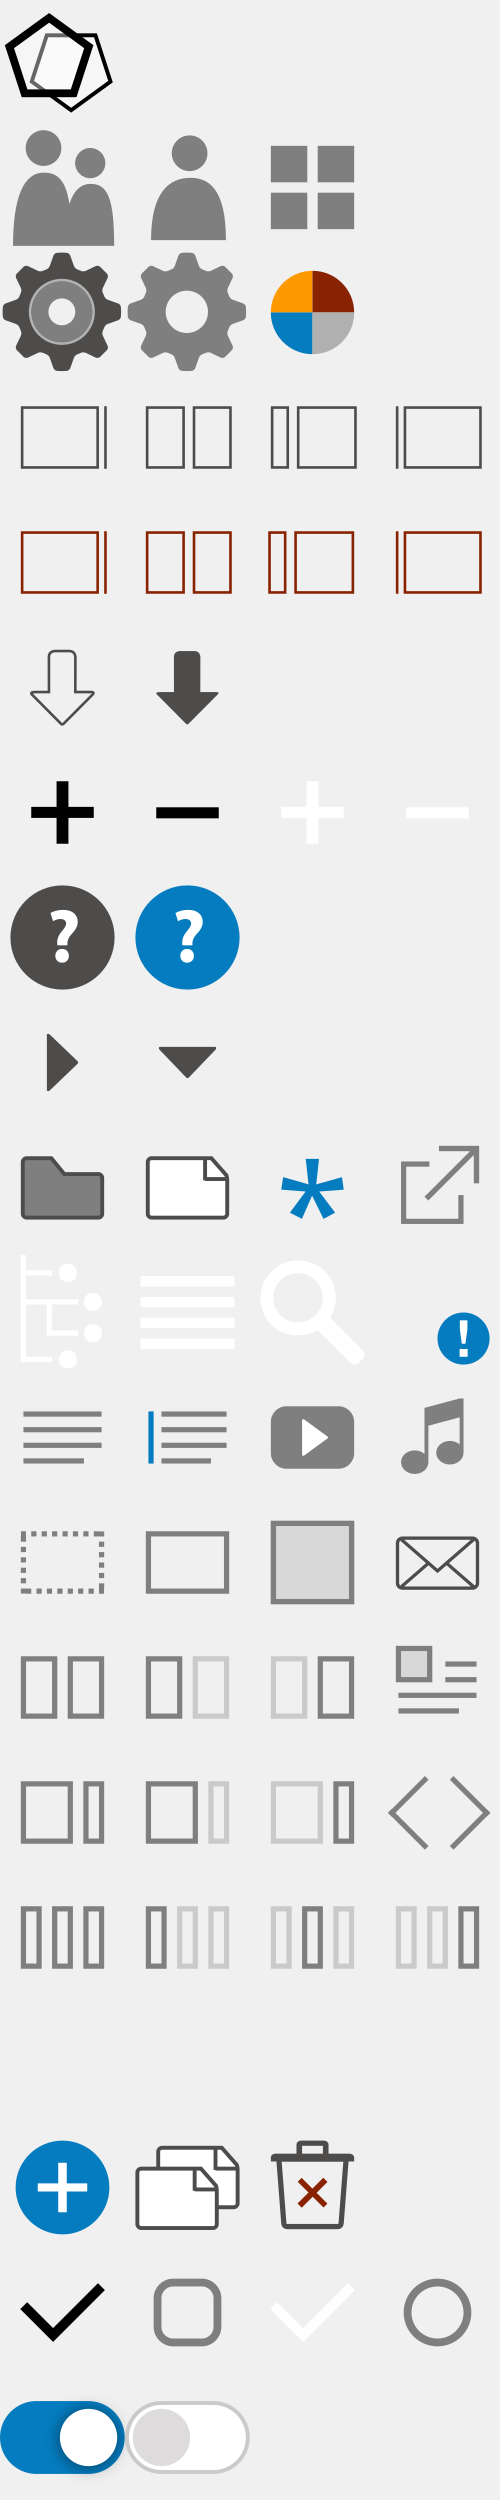
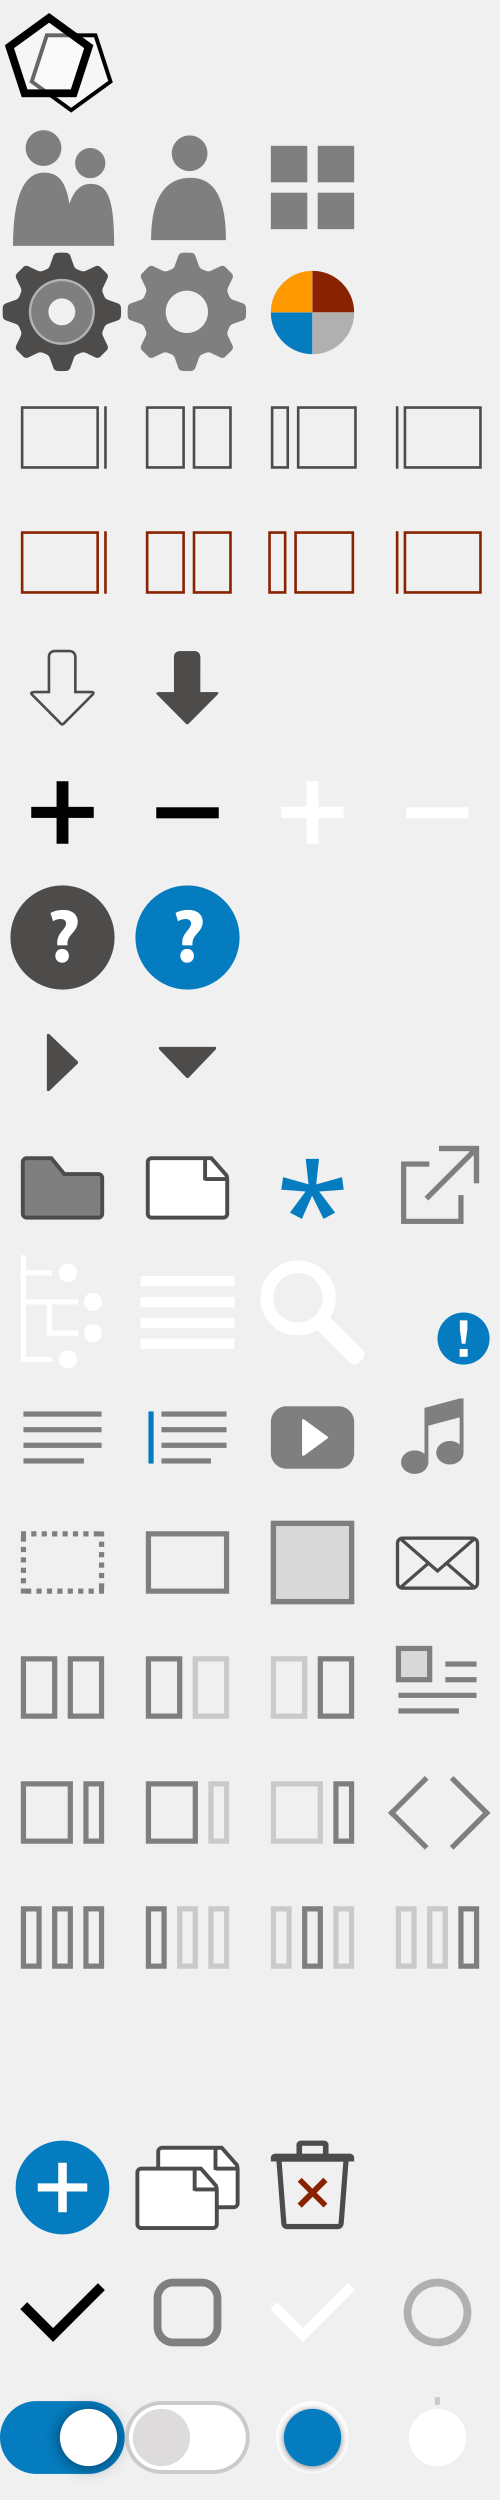
<svg xmlns="http://www.w3.org/2000/svg" xmlns:xlink="http://www.w3.org/1999/xlink" width="192" height="960" viewBox="0 0 192 960">
  <defs>
    <circle id="icon_sprite-b" cx="16" cy="16" r="16" />
    <path id="icon_sprite-a" d="M8,12 L40,12 L40,36 L8,36 L8,12 Z" />
    <mask id="icon_sprite-d" width="32" height="24" x="0" y="0" fill="#fff">
      <use xlink:href="#icon_sprite-a" />
    </mask>
    <circle id="icon_sprite-f" cx="34" cy="24" r="11" />
    <filter id="icon_sprite-e" width="184.1%" height="184.1%" x="-42%" y="-39.8%" filterUnits="objectBoundingBox">
      <feOffset dy=".5" in="SourceAlpha" result="shadowOffsetOuter1" />
      <feGaussianBlur in="shadowOffsetOuter1" result="shadowBlurOuter1" stdDeviation="3" />
      <feColorMatrix in="shadowBlurOuter1" values="0 0 0 0 0   0 0 0 0 0   0 0 0 0 0  0 0 0 0.5 0" />
    </filter>
+     <circle id="icon_sprite-h" cx="24" cy="24" r="11" />
+     <filter id="icon_sprite-g" width="143.2%" height="143.2%" x="-21.6%" y="-19.3%" filterUnits="objectBoundingBox">
+       <feOffset dy=".5" in="SourceAlpha" result="shadowOffsetOuter1" />
+       <feGaussianBlur in="shadowOffsetOuter1" result="shadowBlurOuter1" stdDeviation="1.5" />
+       <feColorMatrix in="shadowBlurOuter1" values="0 0 0 0 0   0 0 0 0 0   0 0 0 0 0  0 0 0 0.5 0" />
+     </filter>
  </defs>
  <g fill="none" fill-rule="evenodd">
    <g fill="#7F7F7F" fill-rule="nonzero" transform="translate(96 48)">
      <polygon points="22 22 8 22 8 8 22 8" />
      <polygon points="22 40 8 40 8 26 22 26" />
      <polygon points="40 22 26 22 26 8 40 8" />
      <polygon points="40 40 26 40 26 26 40 26" />
    </g>
    <path fill="#7F7F7F" fill-rule="nonzero" d="M34.647,20.432 C37.853,20.432 40.45,17.833 40.45,14.628 C40.45,11.424 37.853,8.825 34.647,8.825 C31.443,8.825 28.845,11.424 28.845,14.628 C28.844,17.833 31.443,20.432 34.647,20.432 Z M24.735,46.423 L5,46.423 C5,27.568 9.143,18.283 16.857,18.283 C22.174,18.283 25.251,21.27 26.65,30.285 C28.318,25.152 31.054,22.608 34.768,22.608 C41.297,22.608 43.836,27.927 43.837,46.423 L24.735,46.423 Z M16.713,15.712 C12.927,15.712 9.857,12.643 9.857,8.856 C9.857,5.07 12.927,2 16.713,2 C20.5,2 23.569,5.07 23.569,8.856 C23.569,12.643 20.5,15.712 16.713,15.712 Z" transform="translate(0 48)" />
    <path fill="#7F7F7F" fill-rule="nonzero" d="M24.811,17.712 C28.598,17.712 31.667,14.643 31.667,10.856 C31.667,7.07 28.598,4 24.811,4 C21.025,4 17.955,7.07 17.955,10.856 C17.955,14.643 21.025,17.712 24.811,17.712 Z M25.112,20.283 C17.283,20.283 10,25.362 10,44.217 L38.765,44.217 C38.765,24.609 32.245,20.283 25.112,20.283 Z" transform="translate(48 48)" />
    <g transform="translate(0 96)">
      <path fill="#4E4C4B" fill-rule="nonzero" d="M45.369,26.977 C45.888,26.793 46.356,26.194 46.41,25.647 C46.41,25.647 46.501,24.731 46.501,23.751 C46.501,22.771 46.41,21.855 46.41,21.855 C46.356,21.308 45.888,20.709 45.369,20.525 L41.331,19.088 C40.812,18.904 40.238,18.329 40.055,17.811 L39.479,16.418 C39.243,15.921 39.244,15.108 39.48,14.611 L41.318,10.745 C41.554,10.248 41.45,9.504 41.086,9.091 L38.41,6.415 C37.997,6.051 37.253,5.947 36.756,6.183 L32.89,8.021 C32.393,8.257 31.58,8.258 31.083,8.022 L29.689,7.446 C29.171,7.262 28.596,6.688 28.412,6.17 L26.975,2.131 C26.791,1.612 26.192,1.144 25.645,1.09 C25.645,1.09 24.73,1 23.75,1 C22.77,1 21.855,1.09 21.855,1.09 C21.308,1.144 20.709,1.612 20.525,2.131 L19.088,6.17 C18.904,6.689 18.329,7.263 17.811,7.447 L16.417,8.022 C15.92,8.258 15.107,8.257 14.61,8.021 L10.744,6.183 C10.247,5.947 9.503,6.051 9.09,6.415 L6.414,9.091 C6.05,9.504 5.946,10.248 6.182,10.745 L8.02,14.611 C8.256,15.108 8.257,15.921 8.021,16.418 L7.446,17.812 C7.262,18.33 6.688,18.905 6.169,19.089 L2.131,20.525 C1.612,20.709 1.144,21.308 1.09,21.855 C1.09,21.855 1,22.771 1,23.751 C1,24.731 1.09,25.647 1.09,25.647 C1.144,26.194 1.612,26.793 2.131,26.977 L6.169,28.413 C6.688,28.597 7.262,29.172 7.446,29.69 L8.021,31.084 C8.257,31.581 8.256,32.394 8.02,32.891 L6.182,36.757 C5.946,37.254 6.05,37.998 6.414,38.411 L9.09,41.087 C9.503,41.451 10.247,41.555 10.744,41.319 L14.61,39.481 C15.107,39.245 15.92,39.244 16.417,39.48 L17.811,40.055 C18.329,40.239 18.904,40.813 19.088,41.332 L20.525,45.371 C20.709,45.89 21.308,46.358 21.855,46.412 C21.855,46.412 22.77,46.502 23.75,46.502 C24.73,46.502 25.645,46.412 25.645,46.412 C26.192,46.358 26.791,45.89 26.975,45.371 L28.412,41.332 C28.596,40.813 29.171,40.239 29.689,40.055 L31.083,39.48 C31.58,39.244 32.393,39.245 32.89,39.481 L36.756,41.319 C37.253,41.555 37.997,41.451 38.41,41.087 L41.086,38.411 C41.45,37.998 41.554,37.254 41.318,36.757 L39.48,32.891 C39.244,32.394 39.243,31.581 39.479,31.084 L40.054,29.691 C40.238,29.173 40.812,28.598 41.331,28.414 L45.369,26.977 Z M23.751,30.001 C20.3,30.001 17.501,27.203 17.501,23.751 C17.501,20.299 20.299,17.501 23.751,17.501 C27.203,17.501 30.001,20.299 30.001,23.751 C30.001,27.203 27.203,30.001 23.751,30.001 Z" />
      <path fill="#7F7F7F" fill-rule="nonzero" d="M23.751,12.088 C17.31,12.088 12.088,17.31 12.088,23.751 C12.088,30.192 17.31,35.414 23.751,35.414 C30.192,35.414 35.413,30.192 35.413,23.751 C35.413,17.31 30.191,12.088 23.751,12.088 Z M23.751,28.918 C20.898,28.918 18.584,26.605 18.584,23.751 C18.584,20.897 20.897,18.584 23.751,18.584 C26.605,18.584 28.918,20.897 28.918,23.751 C28.918,26.605 26.605,28.918 23.751,28.918 Z" />
      <circle cx="23.751" cy="23.751" r="12.186" stroke="#B2B2B2" />
    </g>
    <path fill="#7F7F7F" fill-rule="nonzero" d="M45.369,26.977 C45.888,26.793 46.356,26.194 46.41,25.647 C46.41,25.647 46.501,24.731 46.501,23.751 C46.501,22.771 46.41,21.855 46.41,21.855 C46.356,21.308 45.888,20.709 45.369,20.525 L41.331,19.088 C40.812,18.904 40.238,18.329 40.055,17.811 L39.479,16.418 C39.243,15.921 39.244,15.108 39.48,14.611 L41.318,10.745 C41.554,10.248 41.45,9.504 41.086,9.091 L38.41,6.415 C37.997,6.051 37.253,5.947 36.756,6.183 L32.89,8.021 C32.393,8.257 31.58,8.258 31.083,8.022 L29.689,7.446 C29.171,7.262 28.596,6.688 28.412,6.17 L26.975,2.131 C26.791,1.612 26.192,1.144 25.645,1.09 C25.645,1.09 24.73,1 23.75,1 C22.77,1 21.855,1.09 21.855,1.09 C21.308,1.144 20.709,1.612 20.525,2.131 L19.088,6.17 C18.904,6.689 18.329,7.263 17.811,7.447 L16.417,8.022 C15.92,8.258 15.107,8.257 14.61,8.021 L10.744,6.183 C10.247,5.947 9.503,6.051 9.09,6.415 L6.414,9.091 C6.05,9.504 5.946,10.248 6.182,10.745 L8.02,14.611 C8.256,15.108 8.257,15.921 8.021,16.418 L7.446,17.812 C7.262,18.33 6.688,18.905 6.169,19.089 L2.131,20.525 C1.612,20.709 1.144,21.308 1.09,21.855 C1.09,21.855 1,22.771 1,23.751 C1,24.731 1.09,25.647 1.09,25.647 C1.144,26.194 1.612,26.793 2.131,26.977 L6.169,28.413 C6.688,28.597 7.262,29.172 7.446,29.69 L8.021,31.084 C8.257,31.581 8.256,32.394 8.02,32.891 L6.182,36.757 C5.946,37.254 6.05,37.998 6.414,38.411 L9.09,41.087 C9.503,41.451 10.247,41.555 10.744,41.319 L14.61,39.481 C15.107,39.245 15.92,39.244 16.417,39.48 L17.811,40.055 C18.329,40.239 18.904,40.813 19.088,41.332 L20.525,45.371 C20.709,45.89 21.308,46.358 21.855,46.412 C21.855,46.412 22.77,46.502 23.75,46.502 C24.73,46.502 25.645,46.412 25.645,46.412 C26.192,46.358 26.791,45.89 26.975,45.371 L28.412,41.332 C28.596,40.813 29.171,40.239 29.689,40.055 L31.083,39.48 C31.58,39.244 32.393,39.245 32.89,39.481 L36.756,41.319 C37.253,41.555 37.997,41.451 38.41,41.087 L41.086,38.411 C41.45,37.998 41.554,37.254 41.318,36.757 L39.48,32.891 C39.244,32.394 39.243,31.581 39.479,31.084 L40.054,29.691 C40.238,29.173 40.812,28.598 41.331,28.414 L45.369,26.977 Z M23.75,31.876 C19.263,31.876 15.625,28.239 15.625,23.751 C15.625,19.264 19.262,15.626 23.75,15.626 C28.237,15.626 31.875,19.264 31.875,23.751 C31.875,28.239 28.238,31.876 23.75,31.876 Z" transform="translate(48 96)" />
    <g transform="translate(104 104)">
      <mask id="icon_sprite-c" fill="#fff">
        <use xlink:href="#icon_sprite-b" />
      </mask>
      <use fill="#D8D8D8" xlink:href="#icon_sprite-b" />
      <g mask="url(#icon_sprite-c)">
        <g transform="translate(-8 -8)">
          <rect width="24" height="24" fill="#F90" />
          <rect width="24" height="24" y="24" fill="#047CBF" />
          <rect width="24" height="24" x="24" fill="#820" />
          <rect width="24" height="24" x="24" y="24" fill="#B0B0B0" />
        </g>
      </g>
    </g>
    <g fill="#4E4C4B" transform="translate(8 156)">
      <polygon fill-rule="nonzero" points="32 0 33 0 33 24 32 24" />
      <path fill-rule="nonzero" d="M29,1 L29,23 L1,23 L1,1 L29,1 L29,1 Z M30,0 L0,0 L0,24 L30,24 L30,0 L30,0 Z" />
    </g>
    <g fill="#4E4C4B" transform="translate(56 156)">
      <path fill-rule="nonzero" d="M14 1L14 23 1 23 1 1 14 1 14 1zM15 0L0 0 0 24 15 24 15 0 15 0zM32 1L32 23 19 23 19 1 32 1 32 1zM33 0L18 0 18 24 33 24 33 0 33 0z" />
    </g>
    <g fill="#4E4C4B" transform="translate(104 156)">
      <path fill-rule="nonzero" d="M6 1L6 23 1 23 1 1 6 1 6 1zM7 0L0 0 0 24 7 24 7 0 7 0zM32 1L32 23 11 23 11 1 32 1 32 1zM33 0L10 0 10 24 33 24 33 0 33 0z" />
    </g>
    <g fill="#4E4C4B" transform="translate(152 156)">
      <path fill-rule="nonzero" d="M32,1 L32,23 L4,23 L4,1 L32,1 L32,1 Z M33,0 L3,0 L3,24 L33,24 L33,0 L33,0 Z" />
      <rect width="1" height="24" fill-rule="nonzero" />
    </g>
    <g fill="#820" transform="translate(8 204)">
      <polygon fill-rule="nonzero" points="32 0 33 0 33 24 32 24" />
      <path fill-rule="nonzero" d="M29,23 L1,23 L1,1 L29,1 L29,23 Z M0,0 L0,24 L30,24 L30,0 L0,0 Z" />
    </g>
    <g fill="#820" transform="translate(56 204)">
      <path fill-rule="nonzero" d="M14 1L14 23 1 23 1 1 14 1 14 1zM15 0L0 0 0 24 15 24 15 0 15 0zM32 1L32 23 19 23 19 1 32 1 32 1zM33 0L18 0 18 24 33 24 33 0 33 0z" />
    </g>
    <g fill="#820" transform="translate(103 204)">
      <path fill-rule="nonzero" d="M6 1L6 23 1 23 1 1 6 1 6 1zM7 0L0 0 0 24 7 24 7 0 7 0zM32 1L32 23 11 23 11 1 32 1 32 1zM33 0L10 0 10 24 33 24 33 0 33 0z" />
    </g>
    <g fill="#820" transform="translate(152 204)">
      <path fill-rule="nonzero" d="M32,1 L32,23 L4,23 L4,1 L32,1 L32,1 Z M33,0 L3,0 L3,24 L33,24 L33,0 L33,0 Z" />
      <rect width="1" height="24" fill-rule="nonzero" />
    </g>
    <path stroke="#4E4C4B" d="M34.518,25.753 C34.518,25.753 36.747,25.486 35.567,26.697 L24.534,37.792 C24.534,37.792 23.868,38.65 23.265,37.775 L12.299,26.73 C12.299,26.73 11.124,25.751 13.434,25.751 L18.801,25.751 L18.785,12.105 C18.891,9.996 21.057,10 21.057,10 L26.761,10.002 C28.906,10.072 28.941,12.252 28.941,12.252 L28.925,25.752 L34.518,25.753 L34.518,25.753 L34.518,25.753 Z" transform="translate(0 240)" />
    <path fill="#4E4C4B" fill-rule="nonzero" d="M34.516,25.753 C34.516,25.753 36.745,25.486 35.565,26.697 L24.532,37.792 C24.532,37.792 23.866,38.65 23.263,37.775 L12.298,26.73 C12.298,26.73 11.124,25.751 13.433,25.751 L18.8,25.751 L18.784,12.104 C18.89,10 21.056,10 21.056,10 L26.76,10.003 C28.905,10.073 28.94,12.253 28.94,12.253 L28.924,25.753 L34.516,25.753 Z" transform="translate(48 240)" />
    <polygon fill="#000" fill-rule="nonzero" points="26.278 12 26.278 21.835 36 21.835 36 26.075 26.278 26.075 26.278 36 21.721 36 21.721 26.075 12 26.075 12 21.835 21.722 21.835 21.722 12" transform="translate(0 288)" />
    <polygon fill="#000" fill-rule="nonzero" points="12 26.24 12 22 36 22 36 26.24" transform="translate(48 288)" />
    <g transform="translate(4 340)">
      <circle cx="20" cy="20" r="20" fill="#4E4C4B" fill-rule="nonzero" />
      <path fill="#FFF" fill-rule="nonzero" d="M18.002,23.007 L17.973,22.248 C17.885,20.762 18.381,19.245 19.693,17.67 C20.626,16.563 21.384,15.629 21.384,14.639 C21.384,13.618 20.713,12.948 19.256,12.889 C18.294,12.889 17.127,13.239 16.369,13.764 L15.377,10.584 C16.427,9.973 18.177,9.389 20.247,9.389 C24.096,9.389 25.846,11.518 25.846,13.938 C25.846,16.155 24.476,17.612 23.368,18.837 C22.289,20.032 21.851,21.17 21.88,22.483 L21.88,23.007 L18.002,23.007 L18.002,23.007 Z M17.244,27.031 C17.244,25.486 18.323,24.377 19.839,24.377 C21.414,24.377 22.435,25.486 22.464,27.031 C22.464,28.548 21.414,29.685 19.839,29.685 C18.294,29.686 17.244,28.548 17.244,27.031 Z" />
    </g>
    <g transform="translate(52 340)">
      <circle cx="20" cy="20" r="20" fill="#047CBF" fill-rule="nonzero" />
      <path fill="#FFF" fill-rule="nonzero" d="M18.003,23.007 L17.974,22.248 C17.886,20.762 18.382,19.245 19.694,17.67 C20.627,16.563 21.385,15.629 21.385,14.639 C21.385,13.618 20.714,12.948 19.257,12.889 C18.295,12.889 17.128,13.239 16.37,13.764 L15.378,10.584 C16.428,9.973 18.178,9.389 20.248,9.389 C24.097,9.389 25.847,11.518 25.847,13.938 C25.847,16.155 24.477,17.612 23.369,18.837 C22.29,20.032 21.852,21.17 21.881,22.483 L21.881,23.007 L18.003,23.007 L18.003,23.007 Z M17.245,27.031 C17.245,25.486 18.324,24.377 19.84,24.377 C21.415,24.377 22.436,25.486 22.465,27.031 C22.465,28.548 21.415,29.685 19.84,29.685 C18.294,29.686 17.245,28.548 17.245,27.031 Z" />
    </g>
    <path fill="#4E4C4B" fill-rule="nonzero" d="M18,13.22 C18.154,13.073 18.329,13 18.529,13 C18.728,13 18.904,13.073 19.058,13.22 L29.77,23.489 C29.924,23.641 30,23.808 30,23.998 C30,24.187 29.924,24.359 29.77,24.505 L19.058,34.779 C18.904,34.927 18.728,35 18.529,35 C18.329,35 18.154,34.927 18,34.779 L18,13.22 L18,13.22 Z" transform="translate(0 384)" />
    <path fill="#4E4C4B" fill-rule="nonzero" d="M34.78,18 C34.927,18.154 35,18.33 35,18.529 C35,18.729 34.927,18.904 34.78,19.058 L24.508,29.769 C24.36,29.923 24.191,30 24,30 C23.809,30 23.64,29.923 23.493,29.769 L13.221,19.058 C13.073,18.904 13,18.729 13,18.529 C13,18.33 13.073,18.154 13.221,18 L34.78,18 Z" transform="translate(48 384)" />
    <path fill="#7F7F7F" fill-rule="nonzero" stroke="#4E4C4B" stroke-width="1.5" d="M11.722,0.75 L2.21,0.75 C1.402,0.75 0.75,1.399 0.75,2.201 L0.75,22.119 C0.75,22.917 1.404,23.57 2.199,23.57 L29.801,23.57 C30.601,23.57 31.25,22.919 31.25,22.115 L31.25,8.298 C31.25,7.494 30.596,6.843 29.787,6.843 L16.679,6.843 L11.722,0.75 Z" transform="translate(8 444)" />
    <g fill="#7F7F7F" transform="translate(9 542)">
      <rect width="30" height="2" />
      <rect width="30" height="2" y="6" />
      <rect width="30" height="2" y="12" />
      <rect width="23.226" height="2" y="18" />
    </g>
    <use stroke="#7F7F7F" stroke-dasharray="2 2 2 2" stroke-width="4" mask="url(#icon_sprite-d)" transform="translate(0 576)" xlink:href="#icon_sprite-a" />
    <rect width="30" height="22" x="9" y="13" stroke="#7F7F7F" stroke-width="2" transform="translate(48 576)" />
    <g stroke="#4E4C4B" transform="translate(56 444)">
      <path fill="#FFF" fill-rule="nonzero" stroke-width="1.5" d="M30.947,7.335 L25.162,0.75 L2.21,0.75 C1.402,0.75 0.75,1.399 0.75,2.201 L0.75,22.119 C0.75,22.917 1.404,23.57 2.199,23.57 L29.801,23.57 C30.601,23.57 31.25,22.919 31.25,22.115 L31.25,10.79 C31.25,9.891 31.25,9.891 31.25,9.449 C31.25,9.181 31.25,9.181 31.25,9.15 C31.25,8.683 31.184,8.215 31.074,7.771 C31.028,7.588 30.983,7.439 30.947,7.335 Z" />
      <path stroke-linecap="square" stroke-width="1.5" d="M22.75 1.5L22.75 8.5M23.5 8.75L30.5 8.75" />
    </g>
    <g transform="translate(57 542)">
      <rect width="2" height="20" fill="#047CBF" />
      <rect width="25" height="2" x="5" fill="#7F7F7F" />
      <rect width="25" height="2" x="5" y="6" fill="#7F7F7F" />
      <rect width="25" height="2" x="5" y="12" fill="#7F7F7F" />
      <rect width="19" height="2" x="5" y="18" fill="#7F7F7F" />
    </g>
    <polygon fill="#047CBF" points="26.505 13 25.433 22.794 35.327 20.028 36 24.838 26.555 25.536 32.685 33.66 28.224 36.053 23.838 27.131 19.925 36.053 15.315 33.66 21.346 25.536 12 24.838 12.723 20.028 22.467 22.794 21.396 13" transform="translate(96 432)" />
    <g transform="translate(96 528)">
      <path fill="#7F7F7F" d="M14,12 C17.333,12 20.667,12 24,12 C27.333,12 30.667,12 34,12 L34,12 C37.314,12 40,14.686 40,18 C40,20 40,22 40,24 C40,26 40,28 40,30 L40,30 C40,33.314 37.314,36 34,36 C30.799,36 27.599,36 24.398,36 C20.932,36 17.466,36 14,36 L14,36 C10.686,36 8,33.314 8,30 C8,28 8,26 8,24 C8,22 8,20 8,18 L8,18 C8,14.686 10.686,12 14,12 Z" />
      <path fill="#FFF" fill-rule="nonzero" d="M20,17.14 C20.128,17.047 20.275,17 20.441,17 C20.607,17 20.753,17.047 20.881,17.14 L29.808,23.675 C29.936,23.771 30,23.878 30,23.999 C30,24.119 29.936,24.229 29.808,24.322 L20.881,30.86 C20.754,30.953 20.607,31 20.441,31 C20.275,31 20.128,30.953 20,30.86 L20,17.14 L20,17.14 Z" />
    </g>
    <g fill="#7F7F7F" transform="translate(144 432)">
      <polygon fill-rule="nonzero" points="12 16 32 16 32 36 23.124 36 23.124 38 34 38 34 14 10 14 10 25.077 12 25.077" transform="rotate(180 22 26)" />
      <path d="M18.943,3.512 L2.182,20.273 L1.455,21 L-1.0658141e-14,19.545 L0.727,18.818 L17.488,2.057 L6.598,2.057 L5.57,2.057 L5.57,0 L6.598,1.94153754e-15 L19.971,1.14208091e-16 L21,0 L21,2.057 L21,13.373 L21,14.402 L18.943,14.402 L18.943,13.373 L18.943,3.512 Z" transform="translate(19 8)" />
    </g>
    <path fill="#7F7F7F" fill-rule="nonzero" d="M32.5,9 L34,9 L34,29.844 C34,32.346 31.649,34.375 28.75,34.375 C25.851,34.375 23.5,32.346 23.5,29.844 C23.5,27.341 25.851,25.312 28.75,25.312 C30.219,25.312 31.547,25.834 32.5,26.673 L32.5,16.25 L20.5,19.472 L20.5,33.469 C20.5,35.971 18.149,38 15.25,38 C12.351,38 10,35.971 10,33.469 C10,30.966 12.351,28.938 15.25,28.938 C16.719,28.938 18.047,29.459 19,30.298 L19,12.625 L32.5,9 Z" transform="translate(144 528)" />
    <g transform="translate(0 480)">
      <path stroke="#FFF" stroke-linecap="square" stroke-width="2" d="M9 3L9 42.001M18.935 19.916L18.935 31.918M18.935 42.001L9 42.001M18.935 19.916L9 19.916M29 19.916L19.066 19.916M29 31.918L19.066 31.918" />
      <circle cx="35.705" cy="19.916" r="3.5" fill="#FFF" fill-rule="nonzero" />
      <circle cx="35.705" cy="31.918" r="3.5" fill="#FFF" fill-rule="nonzero" />
      <circle cx="26.08" cy="42.001" r="3.5" fill="#FFF" fill-rule="nonzero" />
      <path stroke="#FFF" stroke-linecap="square" stroke-width="2" d="M18.935,8.81 L9,8.81" />
      <circle cx="26.08" cy="8.81" r="3.5" fill="#FFF" fill-rule="nonzero" />
    </g>
    <g fill="#FFF" fill-rule="nonzero" transform="translate(48 480)">
      <rect width="36" height="4" x="6" y="10" />
      <rect width="36" height="4" x="6" y="18" />
      <rect width="36" height="4" x="6" y="26" />
      <rect width="36" height="4" x="6" y="34" />
    </g>
    <g transform="translate(168 504)">
      <circle cx="10" cy="10" r="10" fill="#047CBF" />
      <path fill="#FFF" d="M8.5,13.98 L11.578,13.98 L11.578,17 L8.5,17 L8.5,13.98 Z M11.48,6.456 L10.716,12 L9.324,12 L8.578,6.456 L8.578,3 L11.48,3 L11.48,6.456 Z" />
    </g>
    <path fill="#FFF" fill-rule="nonzero" d="M43.113,38.254 L30.818,25.988 C34.242,20.425 33.55,13.05 28.719,8.232 C23.066,2.589 13.895,2.589 8.241,8.232 C2.586,13.873 2.586,23.023 8.241,28.667 C12.536,33.386 20.442,33.898 25.929,30.777 L38.265,43.088 C40.044,44.862 41.404,43.693 42.519,42.583 C43.633,41.472 44.889,40.031 43.113,38.254 Z M25.148,25.047 C21.439,28.744 15.425,28.744 11.717,25.047 C8.008,21.346 8.008,15.346 11.717,11.646 C15.425,7.945 21.439,7.945 25.148,11.646 C28.857,15.346 28.857,21.346 25.148,25.047 Z" transform="translate(96 480)" />
    <g stroke="#7F7F7F" stroke-width="2" transform="translate(0 624)">
      <rect width="12" height="22" x="9" y="13" />
      <rect width="12" height="22" x="27" y="13" />
    </g>
    <g stroke-width="2" transform="translate(48 624)">
      <rect width="12" height="22" x="9" y="13" stroke="#7F7F7F" />
      <rect width="12" height="22" x="27" y="13" stroke="#CACACA" />
    </g>
    <g stroke-width="2" transform="translate(96 624)">
      <rect width="12" height="22" x="9" y="13" stroke="#CACACA" />
      <rect width="12" height="22" x="27" y="13" stroke="#7F7F7F" />
    </g>
    <g stroke="#7F7F7F" stroke-width="2" transform="translate(0 672)">
      <rect width="18" height="22" x="9" y="13" />
      <rect width="6" height="22" x="33" y="13" />
    </g>
    <g stroke-width="2" transform="translate(48 672)">
      <rect width="18" height="22" x="9" y="13" stroke="#7F7F7F" />
      <rect width="6" height="22" x="33" y="13" stroke="#CACACA" />
    </g>
    <g stroke-width="2" transform="translate(96 672)">
      <rect width="18" height="22" x="9" y="13" stroke="#CACACA" />
      <rect width="6" height="22" x="33" y="13" stroke="#7F7F7F" />
    </g>
    <g stroke="#7F7F7F" stroke-width="2" transform="translate(0 720)">
      <rect width="6" height="22" x="33" y="13" />
      <rect width="6" height="22" x="9" y="13" />
      <rect width="6" height="22" x="21" y="13" />
    </g>
    <g stroke-width="2" transform="translate(48 720)">
      <rect width="6" height="22" x="33" y="13" stroke="#CACACA" />
      <rect width="6" height="22" x="9" y="13" stroke="#7F7F7F" />
      <rect width="6" height="22" x="21" y="13" stroke="#CACACA" />
    </g>
    <g stroke-width="2" transform="translate(96 720)">
      <rect width="6" height="22" x="33" y="13" stroke="#CACACA" />
      <rect width="6" height="22" x="9" y="13" stroke="#CACACA" />
      <rect width="6" height="22" x="21" y="13" stroke="#7F7F7F" />
    </g>
    <g stroke-width="2" transform="translate(144 720)">
      <rect width="6" height="22" x="33" y="13" stroke="#7F7F7F" />
      <rect width="6" height="22" x="9" y="13" stroke="#CACACA" />
      <rect width="6" height="22" x="21" y="13" stroke="#CACACA" />
    </g>
    <path fill="#4E4C4B" fill-rule="nonzero" d="M1.683,1.631 L11.584,10.24 L1.681,18.851 C1.433,18.616 1.28,18.282 1.28,17.911 L1.28,2.569 C1.28,2.199 1.435,1.865 1.683,1.631 L1.683,1.631 Z M30.319,1.629 C30.567,1.864 30.72,2.198 30.72,2.569 L30.72,17.911 C30.72,18.281 30.565,18.615 30.317,18.849 L20.416,10.24 L30.319,1.629 L30.319,1.629 Z M19.458,11.073 L28.8,19.2 L3.2,19.2 L12.542,11.073 L16,14.08 L19.458,11.073 Z M2.565,0 C1.148,0 0,1.145 0,2.552 L0,17.928 C0,19.337 1.139,20.48 2.565,20.48 L29.435,20.48 C30.852,20.48 32,19.335 32,17.928 L32,2.552 C32,1.143 30.861,2.27373675e-15 29.435,2.27373675e-15 L2.565,0 Z M16,12.416 L3.2,1.28 L28.8,1.28 L16,12.416 Z" transform="translate(152 590)" />
    <g fill="#D8D8D8" stroke="#7F7F7F" stroke-width="2" transform="translate(96 576)">
      <rect width="30" height="30" x="9" y="9" />
      <rect width="30" height="30" x="9" y="9" />
    </g>
    <g transform="translate(144 624)">
      <g fill="#7F7F7F" transform="translate(9 14)">
        <rect width="12" height="2" x="18" />
        <rect width="12" height="2" x="18" y="6" />
        <rect width="30" height="2" y="12" />
        <rect width="23.226" height="2" y="18" />
      </g>
      <rect width="12" height="12" x="9" y="9" fill="#D8D8D8" stroke="#7F7F7F" stroke-width="2" />
    </g>
    <polygon fill="#FFF" fill-rule="nonzero" points="12 26.24 12 22 36 22 36 26.24" transform="translate(144 288)" />
    <polygon fill="#FFF" fill-rule="nonzero" points="26.278 12 26.278 21.835 36 21.835 36 26.075 26.278 26.075 26.278 36 21.721 36 21.721 26.075 12 26.075 12 21.835 21.722 21.835 21.722 12" transform="translate(96 288)" />
    <g transform="translate(0 816)">
      <circle cx="24" cy="24" r="18" fill="#047CBF" />
      <polygon fill="#FFF" fill-rule="nonzero" stroke="#FFF" points="25.139 15 25.139 22.918 33 22.918 33 25.038 25.139 25.038 25.139 33 22.86 33 22.86 25.038 15 25.038 15 22.918 22.861 22.918 22.861 15" />
    </g>
    <g stroke="#4E4C4B" transform="translate(48 816)">
      <g transform="translate(12 8)">
        <path fill="#FFF" fill-rule="nonzero" stroke-width="1.5" d="M30.947,7.335 L25.162,0.75 L2.21,0.75 C1.402,0.75 0.75,1.399 0.75,2.201 L0.75,22.119 C0.75,22.917 1.404,23.57 2.199,23.57 L29.801,23.57 C30.601,23.57 31.25,22.919 31.25,22.115 L31.25,10.79 C31.25,9.891 31.25,9.891 31.25,9.449 C31.25,9.181 31.25,9.181 31.25,9.15 C31.25,8.683 31.184,8.215 31.074,7.771 C31.028,7.588 30.983,7.439 30.947,7.335 Z" />
        <path stroke-linecap="square" stroke-width="1.5" d="M22.75 1.5L22.75 8.5M23.5 8.75L30.5 8.75" />
      </g>
      <g transform="translate(4 16)">
        <path fill="#FFF" fill-rule="nonzero" stroke-width="1.5" d="M30.947,7.335 L25.162,0.75 L2.21,0.75 C1.402,0.75 0.75,1.399 0.75,2.201 L0.75,22.119 C0.75,22.917 1.404,23.57 2.199,23.57 L29.801,23.57 C30.601,23.57 31.25,22.919 31.25,22.115 L31.25,10.79 C31.25,9.891 31.25,9.891 31.25,9.449 C31.25,9.181 31.25,9.181 31.25,9.15 C31.25,8.683 31.184,8.215 31.074,7.771 C31.028,7.588 30.983,7.439 30.947,7.335 Z" />
        <path stroke-linecap="square" stroke-width="1.5" d="M22.75 1.5L22.75 8.5M23.5 8.75L30.5 8.75" />
      </g>
    </g>
    <g transform="translate(96 816)">
      <g transform="translate(8 6)">
        <path stroke="#4E4C4B" stroke-width="2" d="M3.08,7 L5,31.818 C5,32.466 5.534,33 6.182,33 L25.818,33 C26.466,33 27,32.466 27.003,31.741 L28.92,7 L3.08,7 Z" />
        <path fill="#4E4C4B" fill-rule="nonzero" d="M30.154,5 C31.169,5 32,5.675 32,6.5 L32,8 L0,8 L0,6.5 C0,5.675 0.831,5 1.846,5 L9.846,5 L9.846,1.5 C9.846,0.675 10.677,0 11.692,0 L20.308,0 C21.323,0 22.154,0.675 22.154,1.5 L22.154,5 L30.154,5 Z M12,2 L12,5 L20,5 L20,2 L12,2 Z" />
      </g>
      <polygon fill="#820" fill-rule="nonzero" points="25.139 19 25.139 24.918 31 24.918 31 27.038 25.139 27.038 25.139 33 22.86 33 22.86 27.038 17 27.038 17 24.918 22.861 24.918 22.861 19" transform="rotate(45 24 26)" />
    </g>
    <g stroke="#000">
      <path fill="#FCFCFC" fill-opacity=".5" stroke-width="1.5" d="M28.257,10.832 L13.138,21.816 L18.913,39.588 L37.6,39.588 L43.375,21.816 L28.257,10.832 Z" transform="rotate(36 28.257 25.121)" />
      <path fill="#FFF" fill-opacity=".4" stroke-width="3" d="M18.857,6.854 L3.62,17.924 L9.44,35.836 L28.273,35.836 L34.093,17.924 L18.857,6.854 Z" />
    </g>
    <path fill="#000" d="M40.264,15.402 L20.377,35.289 L17.725,32.637 L37.612,12.75 L40.264,15.402 Z M10.433,20.042 L20.377,29.986 L17.725,32.637 L7.781,22.694 L10.433,20.042 Z" transform="translate(0 864)" />
    <path fill="#FFF" d="M40.264,15.402 L20.377,35.289 L17.725,32.637 L37.612,12.75 L40.264,15.402 Z M10.433,20.042 L20.377,29.986 L17.725,32.637 L7.781,22.694 L10.433,20.042 Z" transform="translate(96 864)" />
-     <rect width="23" height="23" x="12.5" y="12.5" stroke="#7F7F7F" stroke-width="3" rx="11.5" transform="translate(144 864)" />
+     <rect width="23" height="23" x="12.5" y="12.5" stroke="#B0B0B0" stroke-width="3" rx="11.5" transform="translate(144 864)" />
    <rect width="23" height="23" x="12.5" y="12.5" stroke="#7F7F7F" stroke-width="3" rx="6" transform="translate(48 864)" />
    <g transform="translate(0 912)">
      <path fill="#047CBF" d="M0,24 C0,16.268 6.268,10 14,10 C14.602,10 33.307,10 33.909,10 C41.641,10 47.909,16.268 47.909,24 C47.909,31.732 41.641,38 33.909,38 L13.816,38 C6.169,37.9 0,31.671 0,24 Z" />
      <use fill="#000" filter="url(#icon_sprite-e)" xlink:href="#icon_sprite-f" />
      <use fill="#FFF" xlink:href="#icon_sprite-f" />
    </g>
    <g transform="translate(48 912)">
      <path fill="#FFF" stroke="#CACACA" stroke-width="1.5" d="M0.75,24 C0.75,31.253 6.582,37.156 13.816,37.25 L33.909,37.25 C41.227,37.25 47.159,31.318 47.159,24 C47.159,16.682 41.227,10.75 33.909,10.75 C33.118,10.75 33.118,10.75 30.629,10.75 C27.575,10.75 27.575,10.75 23.955,10.75 C20.335,10.75 20.335,10.75 17.28,10.75 C14.792,10.75 14.792,10.75 14,10.75 C6.682,10.75 0.75,16.682 0.75,24 Z" />
      <circle cx="14" cy="24" r="11" fill="#DDDBDB" />
    </g>
    <g fill="#7F7F7F" transform="translate(144 672)">
      <g transform="rotate(45 -2.5 28.107)">
        <rect width="20" height="2" x="-9" y="9" transform="rotate(90 1 10)" />
        <rect width="20" height="2" y="18" />
      </g>
      <g transform="scale(-1 1) rotate(45 -27.142 -31.385)">
        <rect width="20" height="2" x="-9" y="9" transform="rotate(90 1 10)" />
        <rect width="20" height="2" y="18" />
      </g>
    </g>
+     <g transform="translate(96 912)">
+       <path fill="#FFF" d="M10,24 C10,16.268 16.268,10 24,10 C24.602,10 23.307,10 23.909,10 C31.641,10 37.909,16.268 37.909,24 C37.909,31.732 31.641,38 23.909,38 L23.816,38 C16.169,37.9 10,31.671 10,24 Z" />
+       <use fill="#000" filter="url(#icon_sprite-g)" xlink:href="#icon_sprite-h" />
+       <use fill="#047CBF" xlink:href="#icon_sprite-h" />
+     </g>
+     <g fill="#FFF" transform="translate(144 912)">
+       <path stroke="#CACACA" stroke-width="1.5" d="M23.955,10.75 C23.97,10.75 23.985,10.75 24,10.75 L24.164,10.75 L24.164,9.25 L23.745,9.25 C23.745,10.75 23.745,10.75 23.745,10.75 L23.909,10.75 C23.924,10.75 23.939,10.75 23.955,10.75 Z" />
+       <circle cx="24" cy="24" r="11" />
+     </g>
  </g>
</svg>
